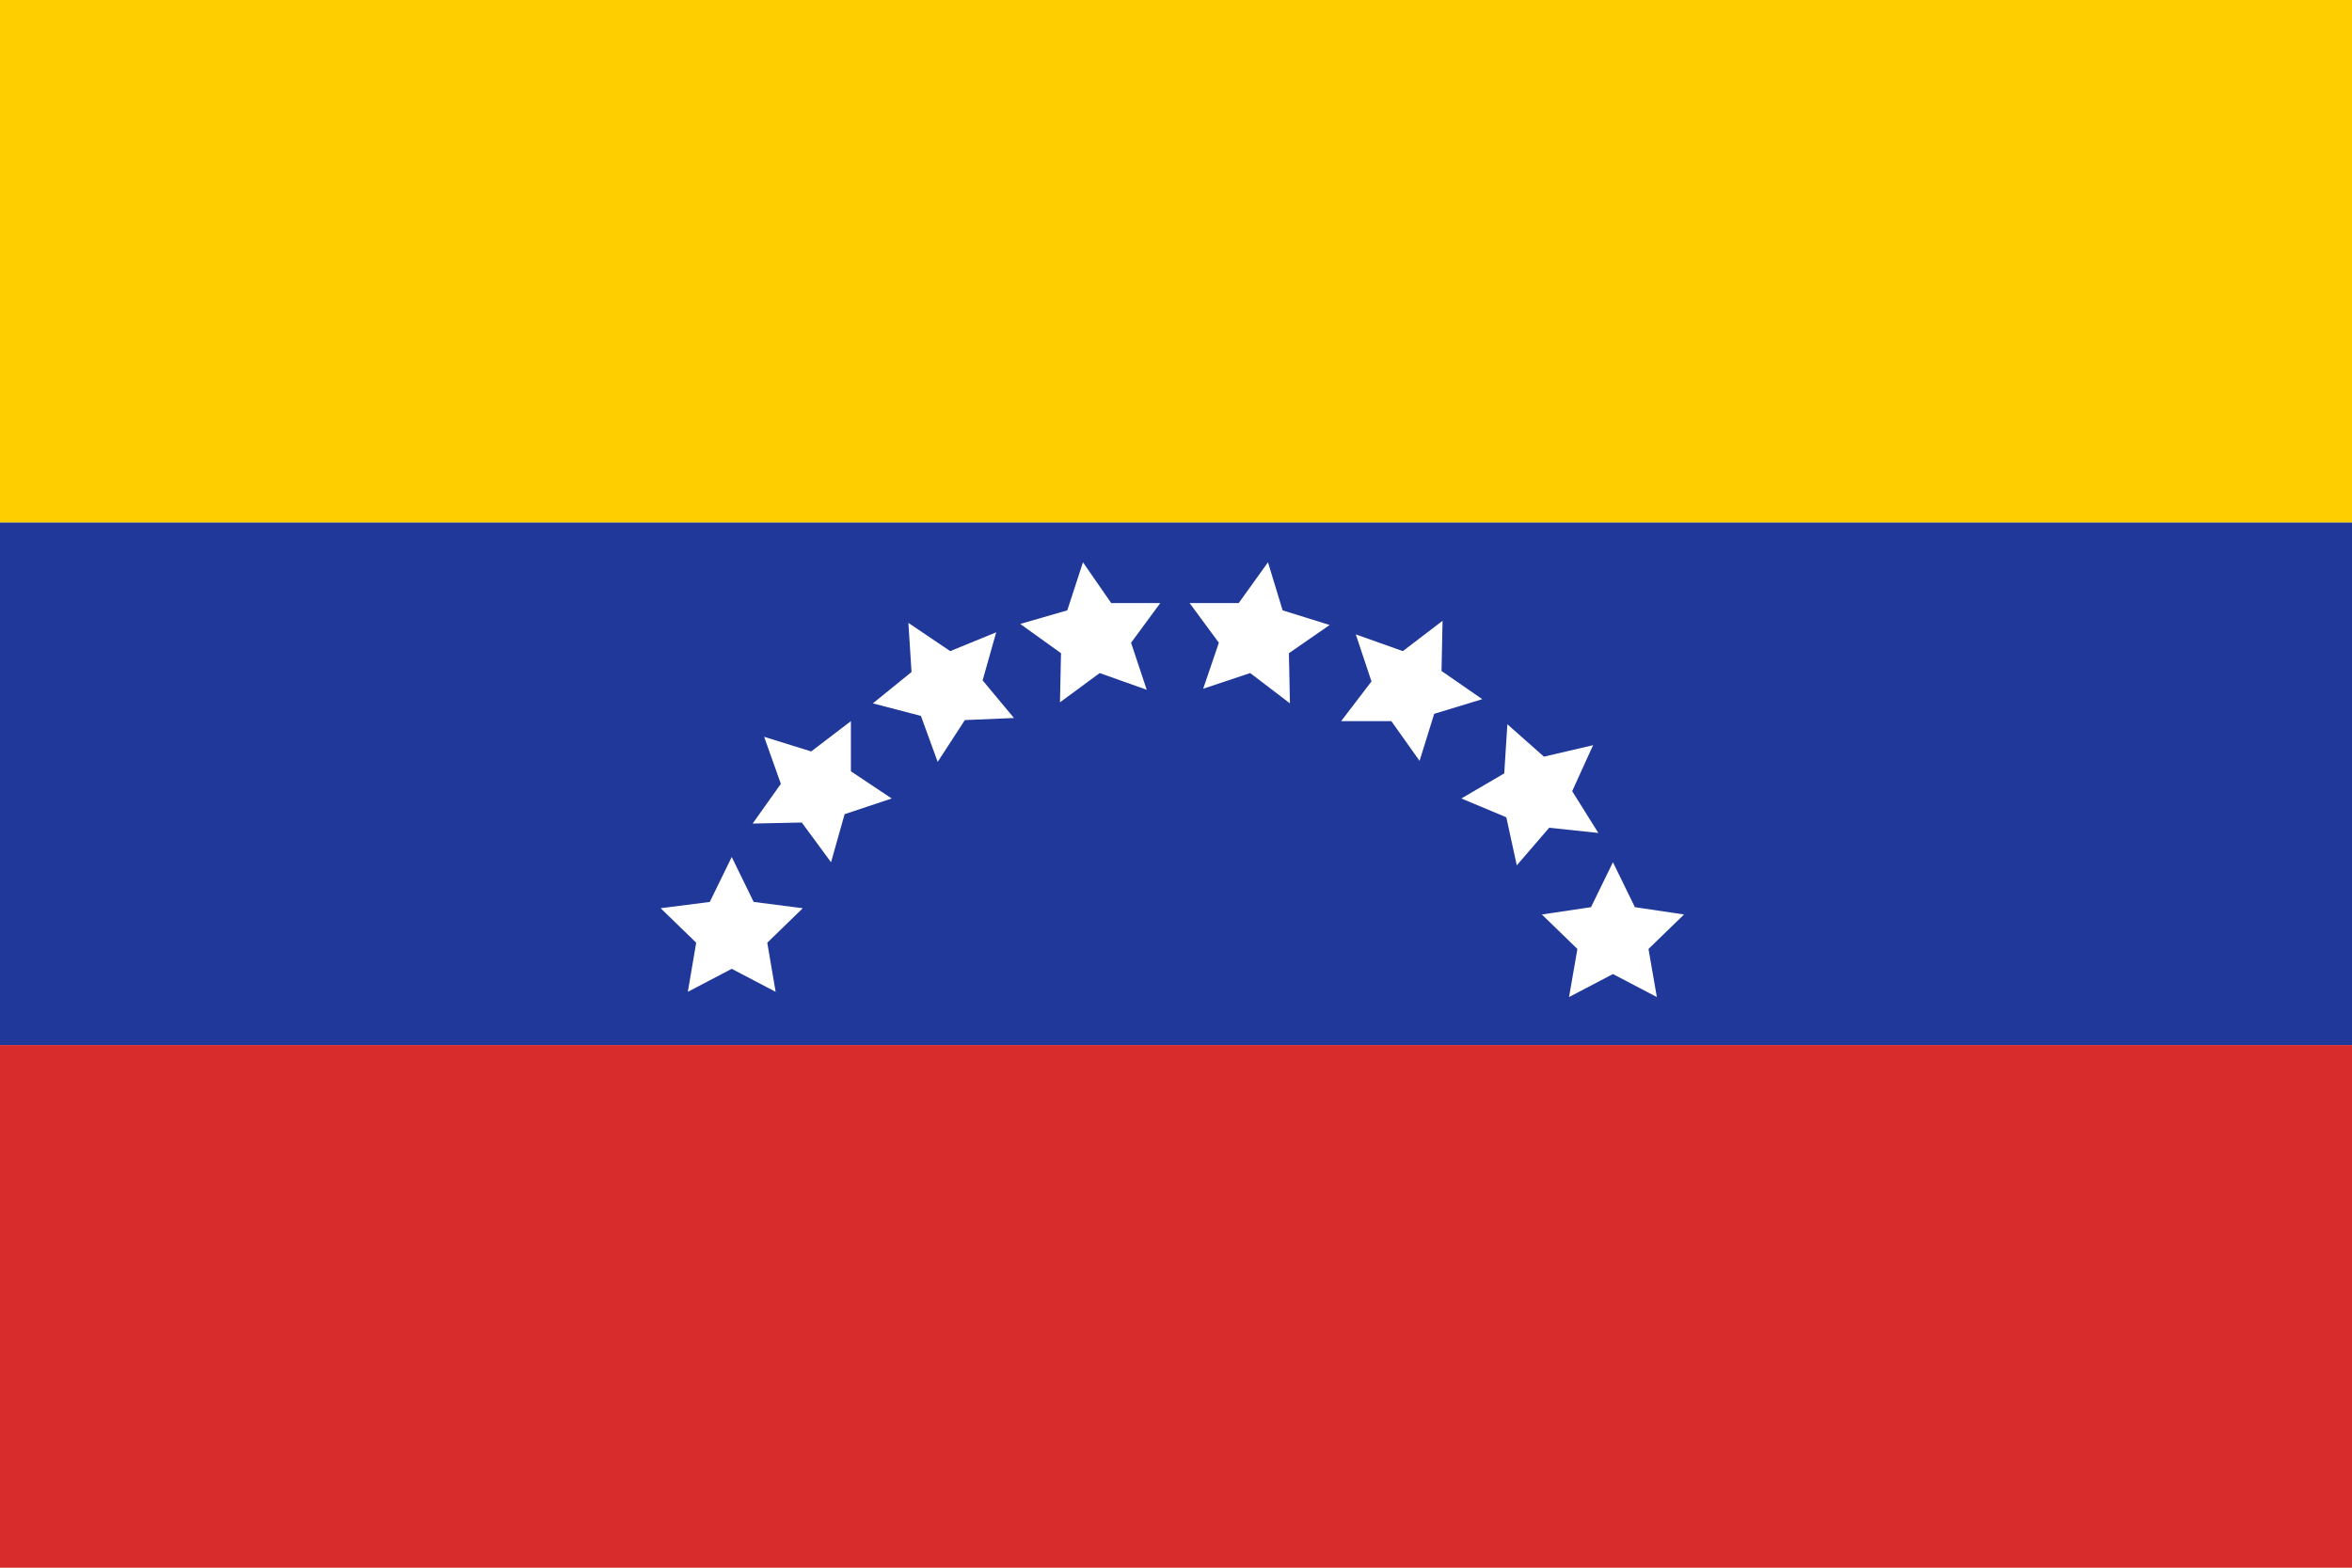
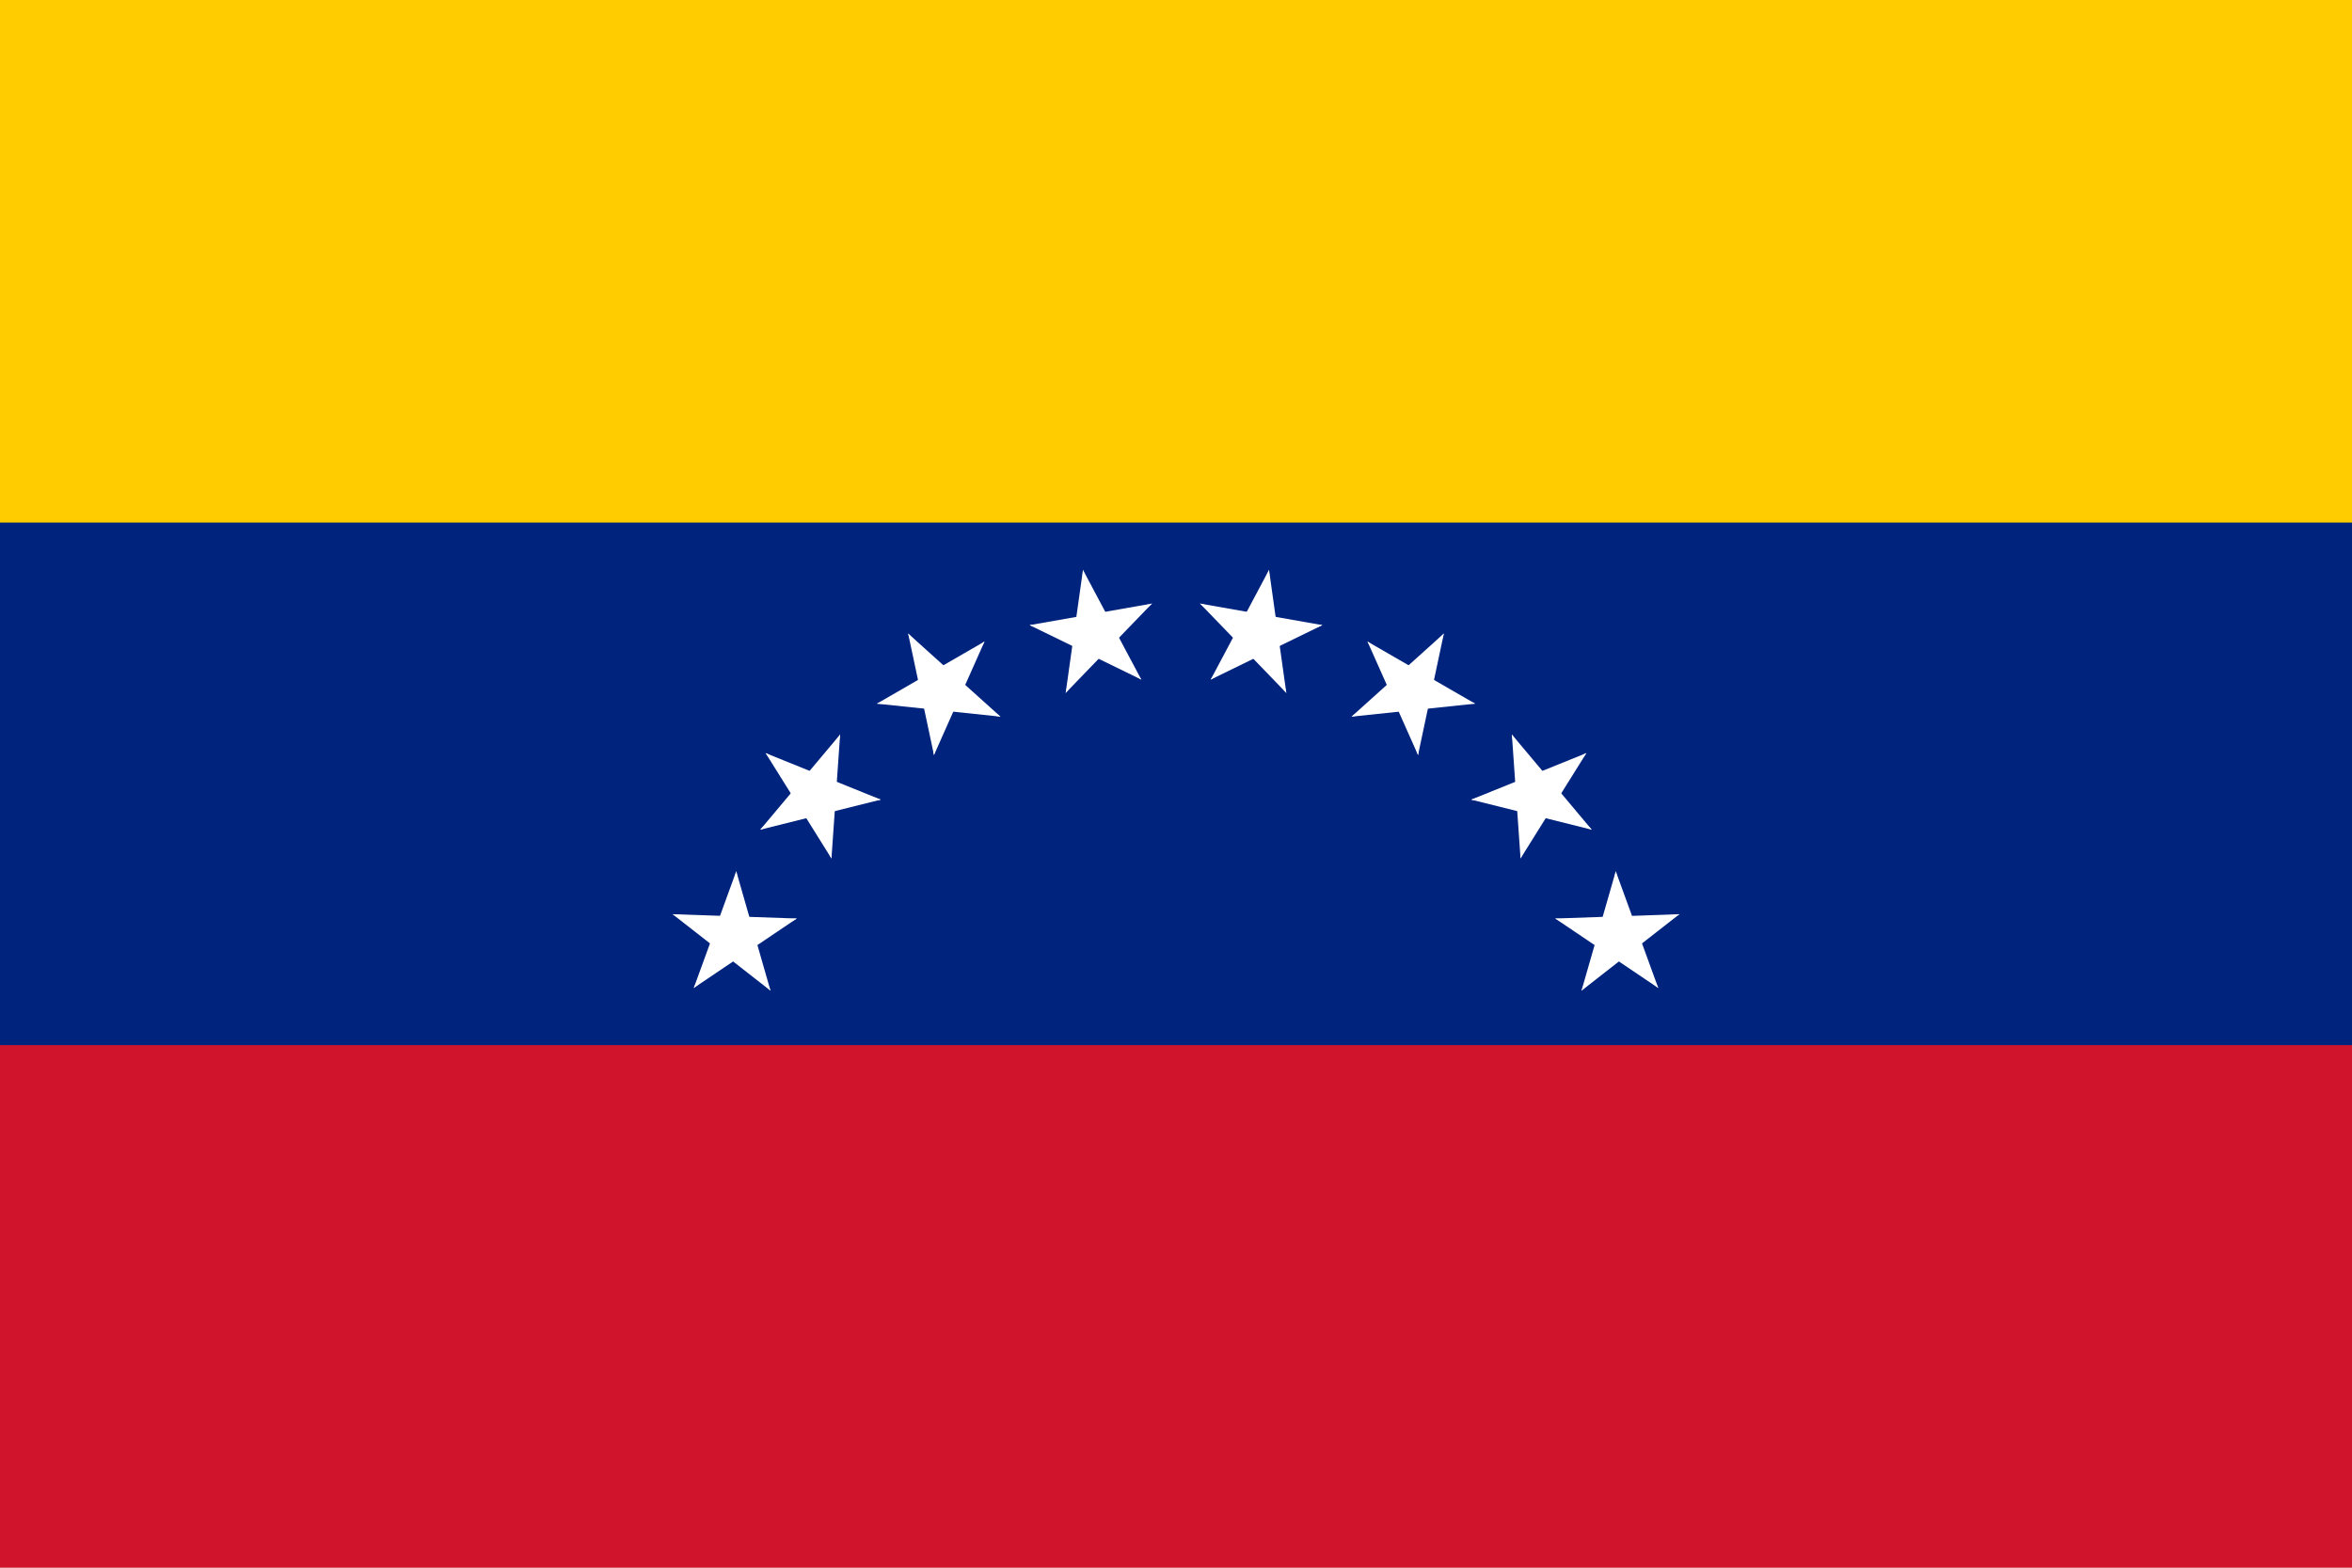
- <svg xmlns="http://www.w3.org/2000/svg" viewBox="0 0 22.5 15">
-   <path fill="#FFCE00" d="M0 0h22.5v5H0z" />
-   <path fill="#203899" d="M0 5h22.5v5H0z" />
-   <path fill="#D82B2B" d="M0 10h22.5v5H0z" />
-   <path fill="#FFF" d="m12.13 5.38.14.46.45.14-.39.27.01.48-.38-.29-.45.15.15-.44-.28-.38h.47zM10.36 5.38l.27.39h.47l-.28.38.15.45-.45-.16-.38.28.01-.47-.39-.28.45-.13zM13.8 5.94l-.01.48.39.27-.46.14-.14.45-.27-.38h-.48l.29-.38-.15-.45.45.16zM8.69 5.96l.4.27.44-.18-.13.46.3.36-.47.02-.26.4-.16-.44-.46-.12.37-.3zM15.24 7.13l-.2.44.25.4-.47-.05-.31.36-.1-.46-.43-.18.41-.24.03-.47.35.31zM15.43 8.25l.21.43.47.07-.34.33.08.46-.42-.22-.42.22.08-.46-.34-.33.47-.07zM7 8.2l.21.43.47.06-.34.33.08.47L7 9.27l-.42.22.08-.47-.34-.33.47-.06zM7.31 7.05l.45.14.38-.29v.48l.39.26-.45.15-.13.46-.28-.38-.47.01.27-.38z" />
+ <svg xmlns="http://www.w3.org/2000/svg" xmlns:xlink="http://www.w3.org/1999/xlink" viewBox="0 0 180 120">
+   <defs>
+     <g id="s" transform="translate(0,-36)">
+       <g id="f">
+         <g id="t">
+           <path d="M0,-5V0H3z" fill="#fff" transform="rotate(18,0,-5)" id="o" />
+           <use xlink:href="#o" transform="scale(-1,1)" />
+         </g>
+         <use xlink:href="#t" transform="rotate(72)" />
+       </g>
+       <use xlink:href="#t" transform="rotate(-72)" />
+       <use xlink:href="#f" transform="rotate(144)" />
+     </g>
+   </defs>
+   <path d="M0,0H180V120H0z" fill="#cf142b" />
+   <path d="M0,0H180V80H0z" fill="#00247d" />
+   <path d="M0,0H180V40H0z" fill="#ffcc00" />
+   <g transform="translate(90,84)">
+     <g id="s4">
+       <g id="s2">
+         <use xlink:href="#s" transform="rotate(10)" />
+         <use xlink:href="#s" transform="rotate(30)" />
+       </g>
+       <use xlink:href="#s2" transform="rotate(40)" />
+     </g>
+     <use xlink:href="#s4" transform="rotate(-80)" />
+   </g>
</svg>
